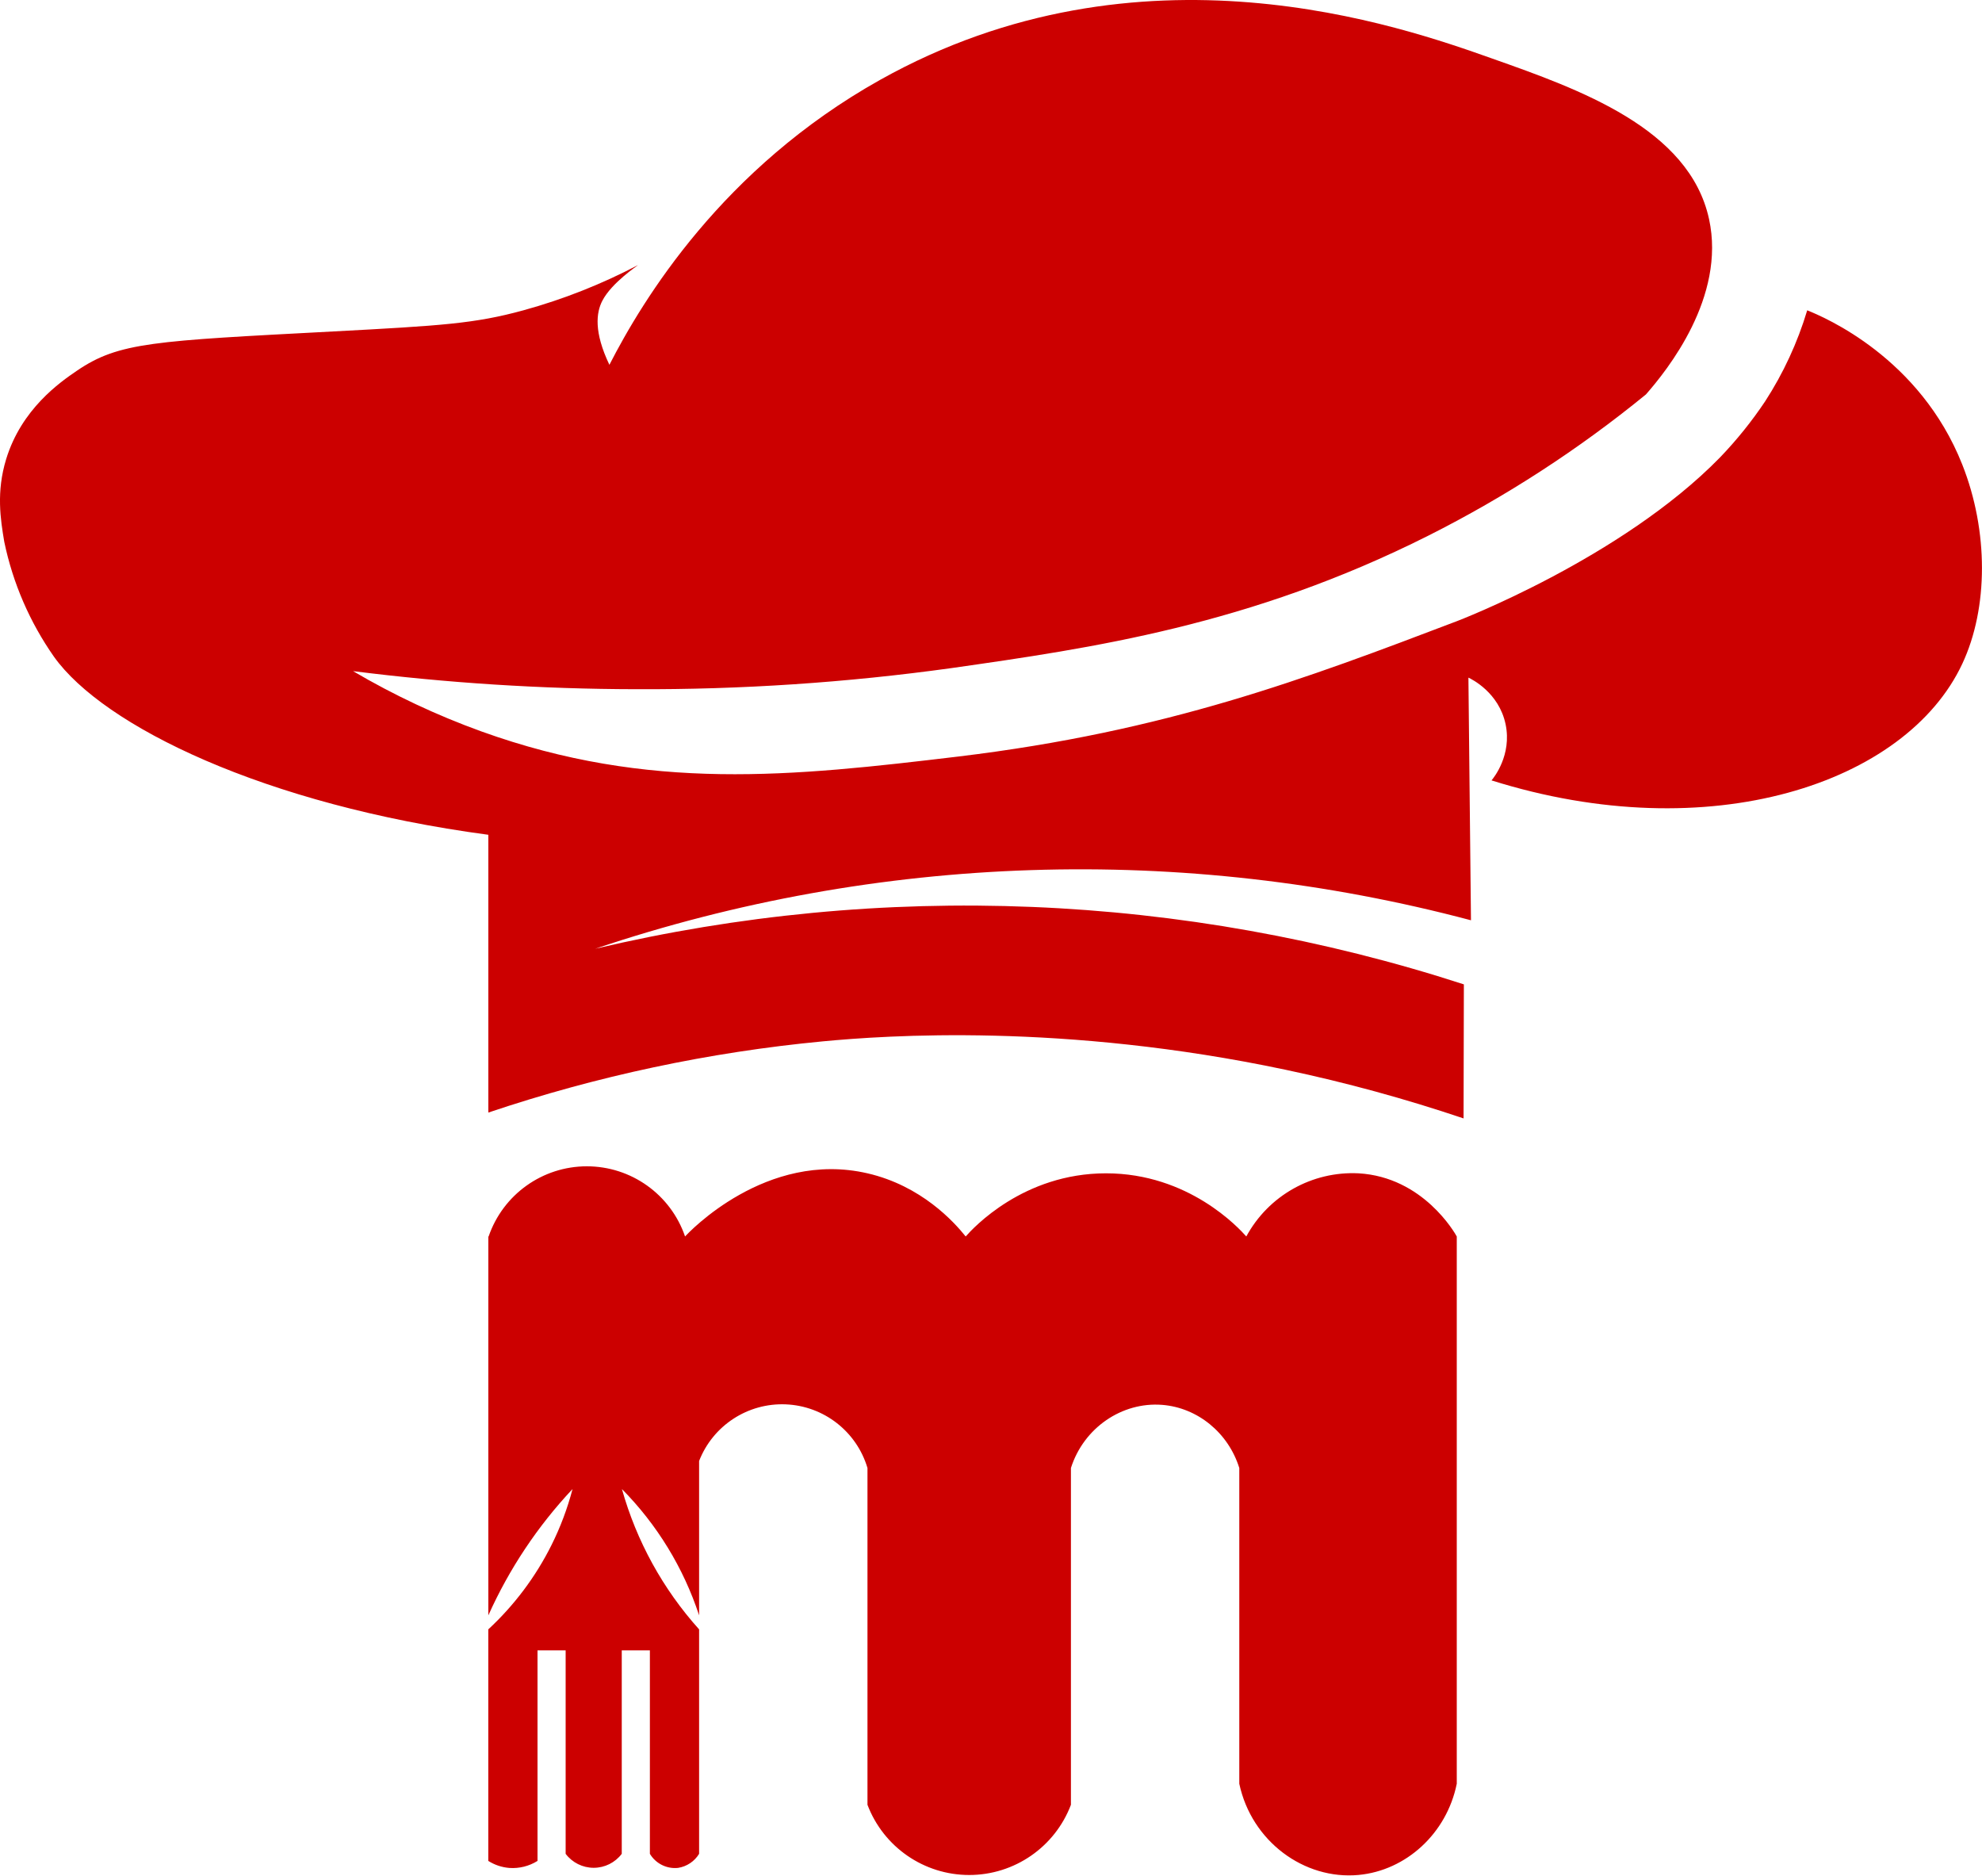
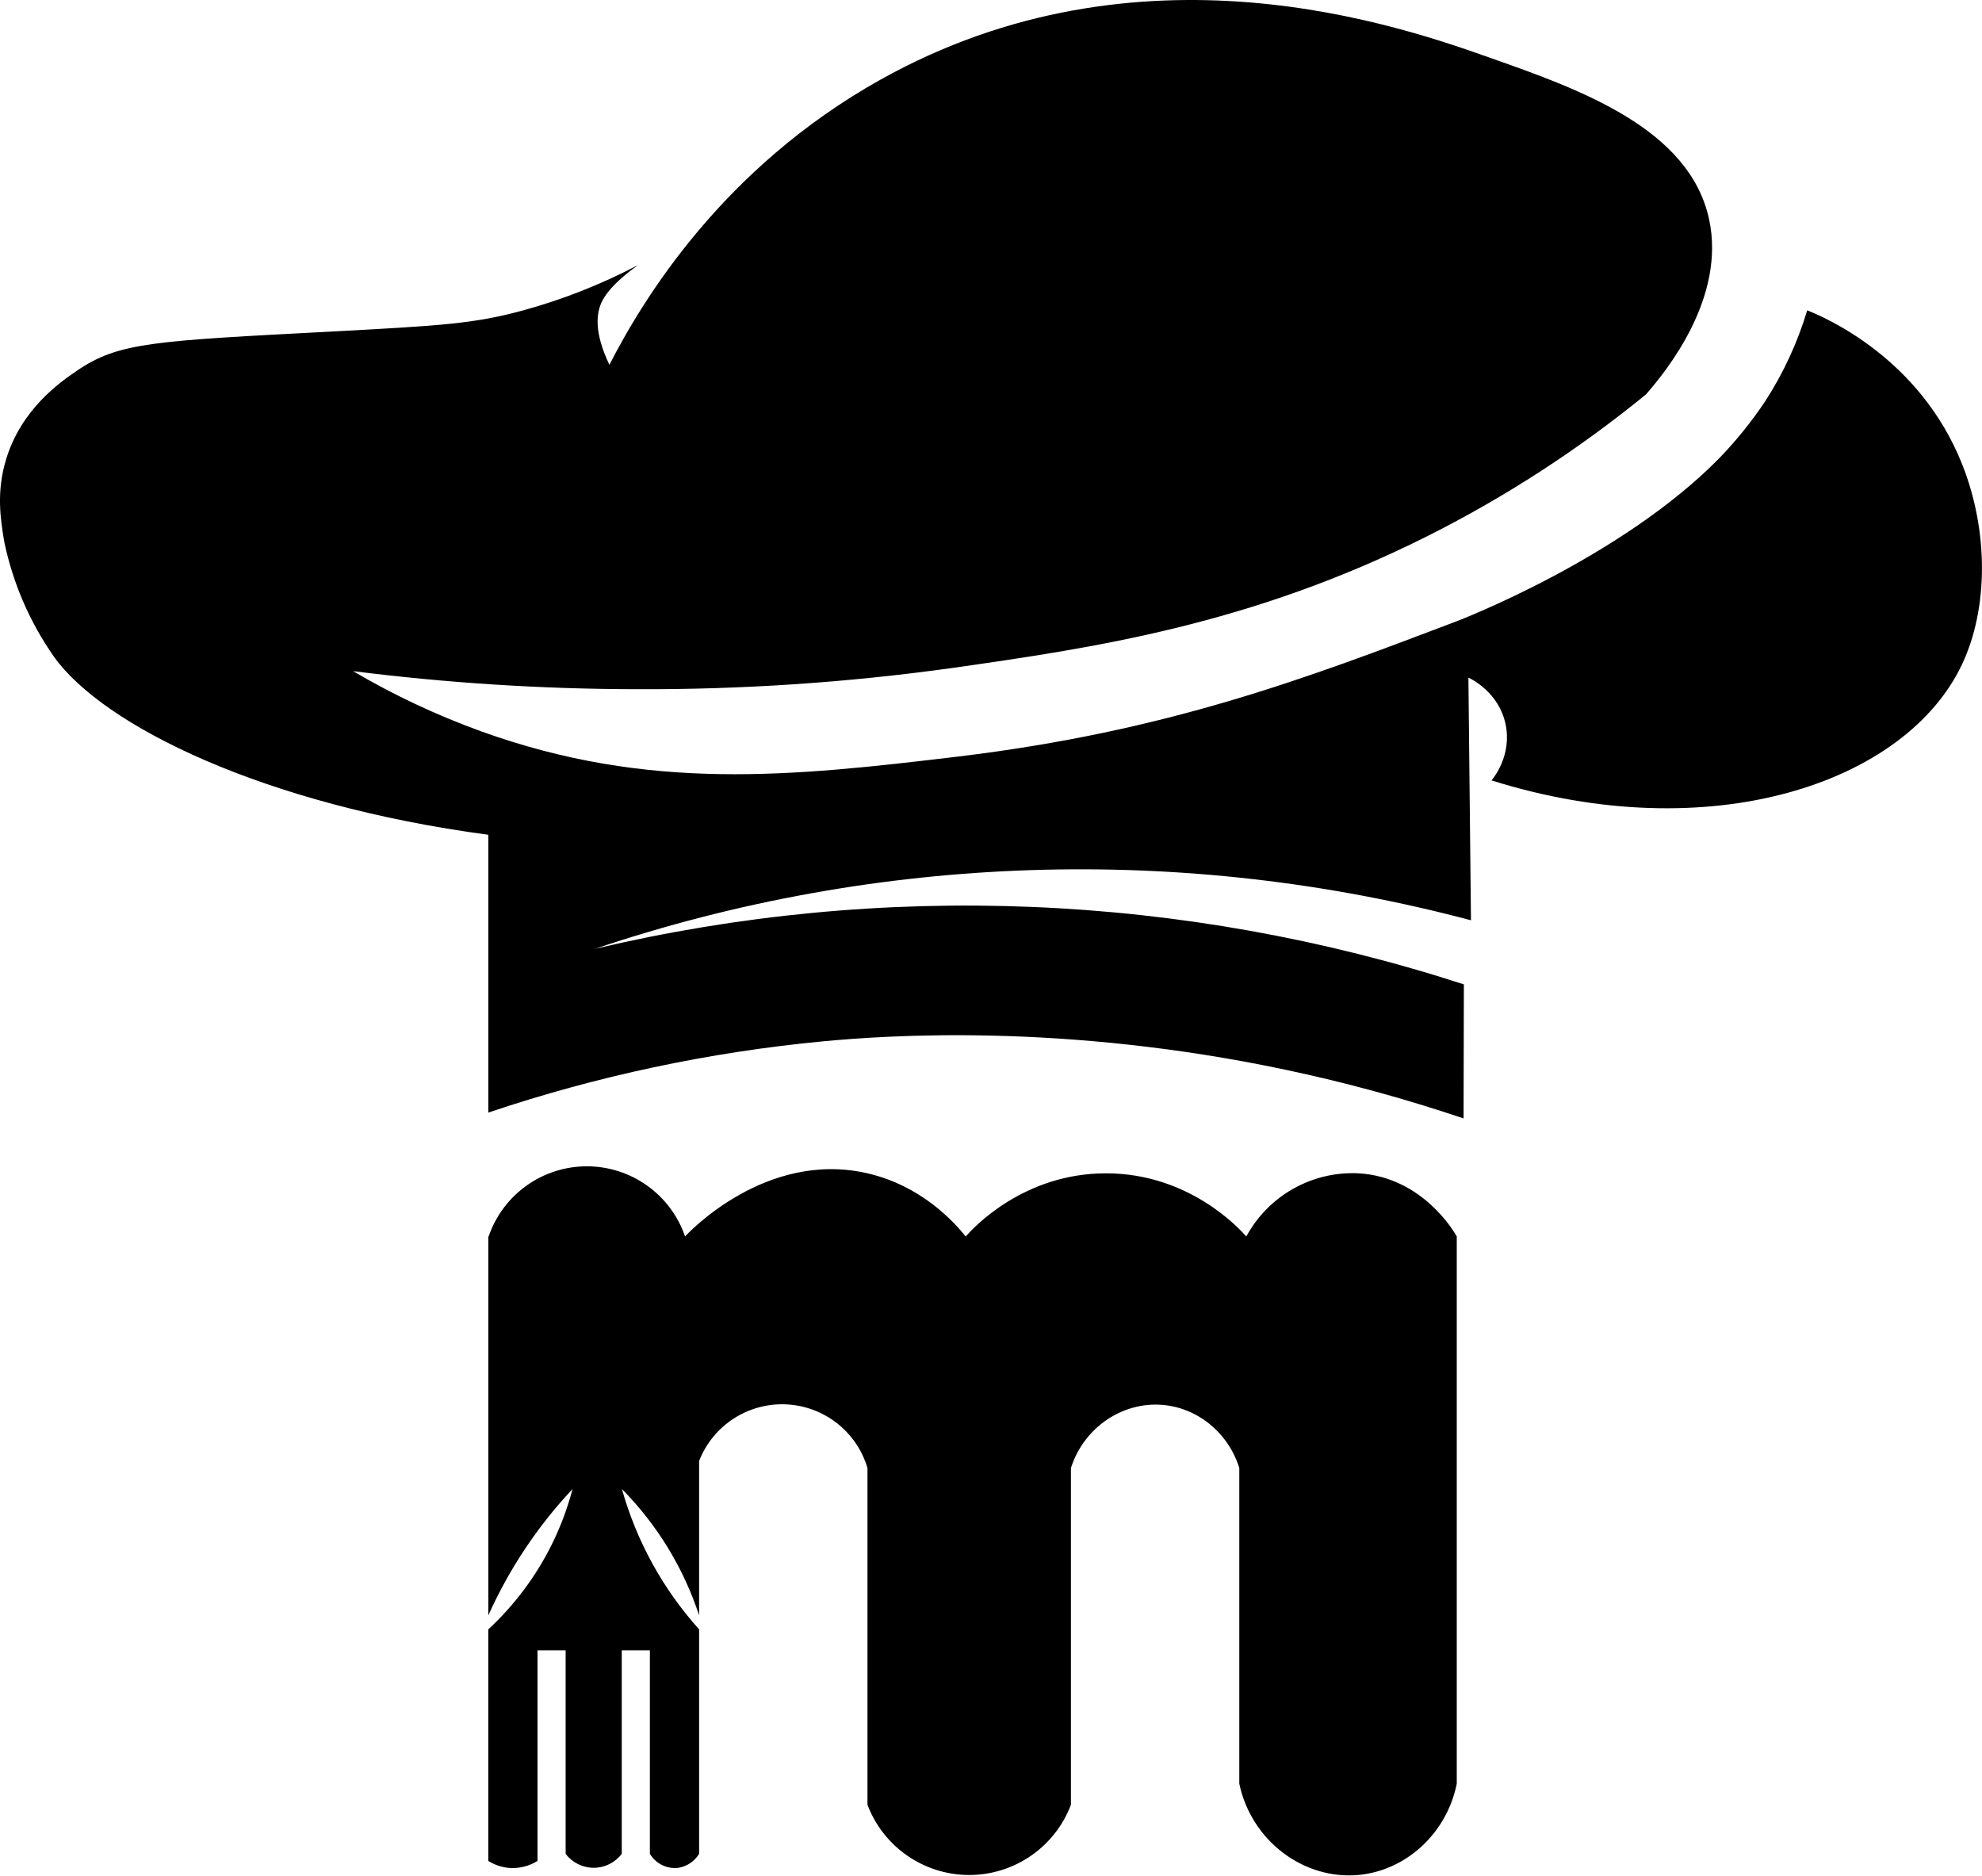
<svg xmlns="http://www.w3.org/2000/svg" id="Camada_1" data-name="Camada 1" viewBox="0 0 845.58 800">
  <defs>
    <style>.cls-1{fill:#c00;}</style>
  </defs>
-   <path class="cls-1" d="M413.62,132.37c-20.83,5.71-35,6.55-80.81,9-77.21,4.08-91.77,4.58-109.7,16.78-7.21,4.9-23.63,16.32-30.17,37.69-4.28,14-2.43,25.68-.8,35.32a132.27,132.27,0,0,0,21.21,49c21.07,29.55,89.64,63.16,185.3,75.94V474.59a636.26,636.26,0,0,1,142.78-30.38c26.78-2.53,102.51-7.95,197.46,12.15a673.52,673.52,0,0,1,75.82,20.73q.06-28.59.13-57.18a688.19,688.19,0,0,0-370.62-15.19,649.28,649.28,0,0,1,373.65-12.15q-.54-51.76-1.09-103.51c1.28.59,13,6.28,15.86,19.89,2.75,13.12-5,22.76-6,23.95,93,29.24,176.81,1.5,200.82-49.7,11.2-23.86,11.23-56.74,0-85.06-18.08-45.62-58.81-62.83-66.14-65.77a151.23,151.23,0,0,1-18,38.91,174.27,174.27,0,0,1-19.18,23.83C882,238.3,811.8,265,811.8,265c-64.62,24.57-123.71,47-212.65,57.72C528.2,331.21,467.29,337.81,395.66,312a327.51,327.51,0,0,1-54.72-25.71A978.56,978.56,0,0,0,461.51,294a950.7,950.7,0,0,0,134.68-9c59.78-8.54,127.28-18.18,203.46-56.49a506.82,506.82,0,0,0,92.85-60.24c9.09-10.35,34.2-41.55,26.94-74.82C911,54.71,864.11,38.12,827,25,788,11.19,676.9-28.15,565.74,34.1,498.5,71.76,464.52,127.85,450.3,155.62c-6.69-14-5.64-22.28-3-27.35,4-7.74,15.29-15.14,15.23-15.21l0,0A244.33,244.33,0,0,1,413.62,132.37Z" transform="translate(-190.31 0)" />
-   <path class="cls-1" d="M398.65,527.45V689.07a195.59,195.59,0,0,1,35.92-53.88,123.64,123.64,0,0,1-9,23.95,125.38,125.38,0,0,1-26.94,35.91v98.77a19.65,19.65,0,0,0,9,3,20,20,0,0,0,12-3V704h12v86.8a15,15,0,0,0,23.94,0V704h12v86.8a12.49,12.49,0,0,0,12,6,12.85,12.85,0,0,0,9-6V695.05a150.18,150.18,0,0,1-32.93-59.86,137.79,137.79,0,0,1,32.93,53.88V623.22a38,38,0,0,1,71.83,3V769.88a46.42,46.42,0,0,0,86.8,0V626.22c5.46-17.18,21.82-28.28,38.9-26.94,15.1,1.18,28.25,11.88,32.93,26.94V760.9c5.21,24.56,27.67,41.07,50.88,38.91,20.27-1.89,37.61-17.69,41.9-38.91V527.45c-.8-1.47-14.35-25.34-41.9-26.94a51.55,51.55,0,0,0-47.89,26.94c-3.19-3.61-24.59-26.94-59.86-26.94s-56.67,23.33-59.86,26.94c-5-6.24-18.9-21.63-41.9-26.94-43.24-10-76.44,25.41-77.82,26.94a44.3,44.3,0,0,0-83.81,0Z" transform="translate(-190.31 0)" />
+   <path className="cls-1" d="M413.62,132.37c-20.83,5.71-35,6.55-80.81,9-77.21,4.08-91.77,4.58-109.7,16.78-7.21,4.9-23.63,16.32-30.17,37.69-4.28,14-2.43,25.68-.8,35.32a132.27,132.27,0,0,0,21.21,49c21.07,29.55,89.64,63.16,185.3,75.94V474.59a636.26,636.26,0,0,1,142.78-30.38c26.78-2.53,102.51-7.95,197.46,12.15a673.52,673.52,0,0,1,75.82,20.73q.06-28.59.13-57.18a688.19,688.19,0,0,0-370.62-15.19,649.28,649.28,0,0,1,373.65-12.15q-.54-51.76-1.09-103.51c1.28.59,13,6.28,15.86,19.89,2.75,13.12-5,22.76-6,23.95,93,29.24,176.81,1.5,200.82-49.7,11.2-23.86,11.23-56.74,0-85.06-18.08-45.62-58.81-62.83-66.14-65.77a151.23,151.23,0,0,1-18,38.91,174.27,174.27,0,0,1-19.18,23.83C882,238.3,811.8,265,811.8,265c-64.62,24.57-123.71,47-212.65,57.72C528.2,331.21,467.29,337.81,395.66,312a327.51,327.51,0,0,1-54.72-25.71A978.56,978.56,0,0,0,461.51,294a950.7,950.7,0,0,0,134.68-9c59.78-8.54,127.28-18.18,203.46-56.49a506.82,506.82,0,0,0,92.85-60.24c9.09-10.35,34.2-41.55,26.94-74.82C911,54.71,864.11,38.12,827,25,788,11.19,676.9-28.15,565.74,34.1,498.5,71.76,464.52,127.85,450.3,155.62c-6.69-14-5.64-22.28-3-27.35,4-7.74,15.29-15.14,15.23-15.21l0,0A244.33,244.33,0,0,1,413.62,132.37Z" transform="translate(-190.31 0)" />
+   <path className="cls-1" d="M398.65,527.45V689.07a195.59,195.59,0,0,1,35.92-53.88,123.64,123.64,0,0,1-9,23.95,125.38,125.38,0,0,1-26.94,35.91v98.77a19.65,19.65,0,0,0,9,3,20,20,0,0,0,12-3V704h12v86.8a15,15,0,0,0,23.94,0V704h12v86.8a12.49,12.49,0,0,0,12,6,12.85,12.85,0,0,0,9-6V695.05a150.18,150.18,0,0,1-32.93-59.86,137.79,137.79,0,0,1,32.93,53.88V623.22a38,38,0,0,1,71.83,3V769.88a46.42,46.42,0,0,0,86.8,0V626.22c5.46-17.18,21.82-28.28,38.9-26.94,15.1,1.18,28.25,11.88,32.93,26.94V760.9c5.21,24.56,27.67,41.07,50.88,38.91,20.27-1.89,37.61-17.69,41.9-38.91V527.45c-.8-1.47-14.35-25.34-41.9-26.94a51.55,51.55,0,0,0-47.89,26.94c-3.19-3.61-24.59-26.94-59.86-26.94s-56.67,23.33-59.86,26.94c-5-6.24-18.9-21.63-41.9-26.94-43.24-10-76.44,25.41-77.82,26.94a44.3,44.3,0,0,0-83.81,0Z" transform="translate(-190.31 0)" />
</svg>
